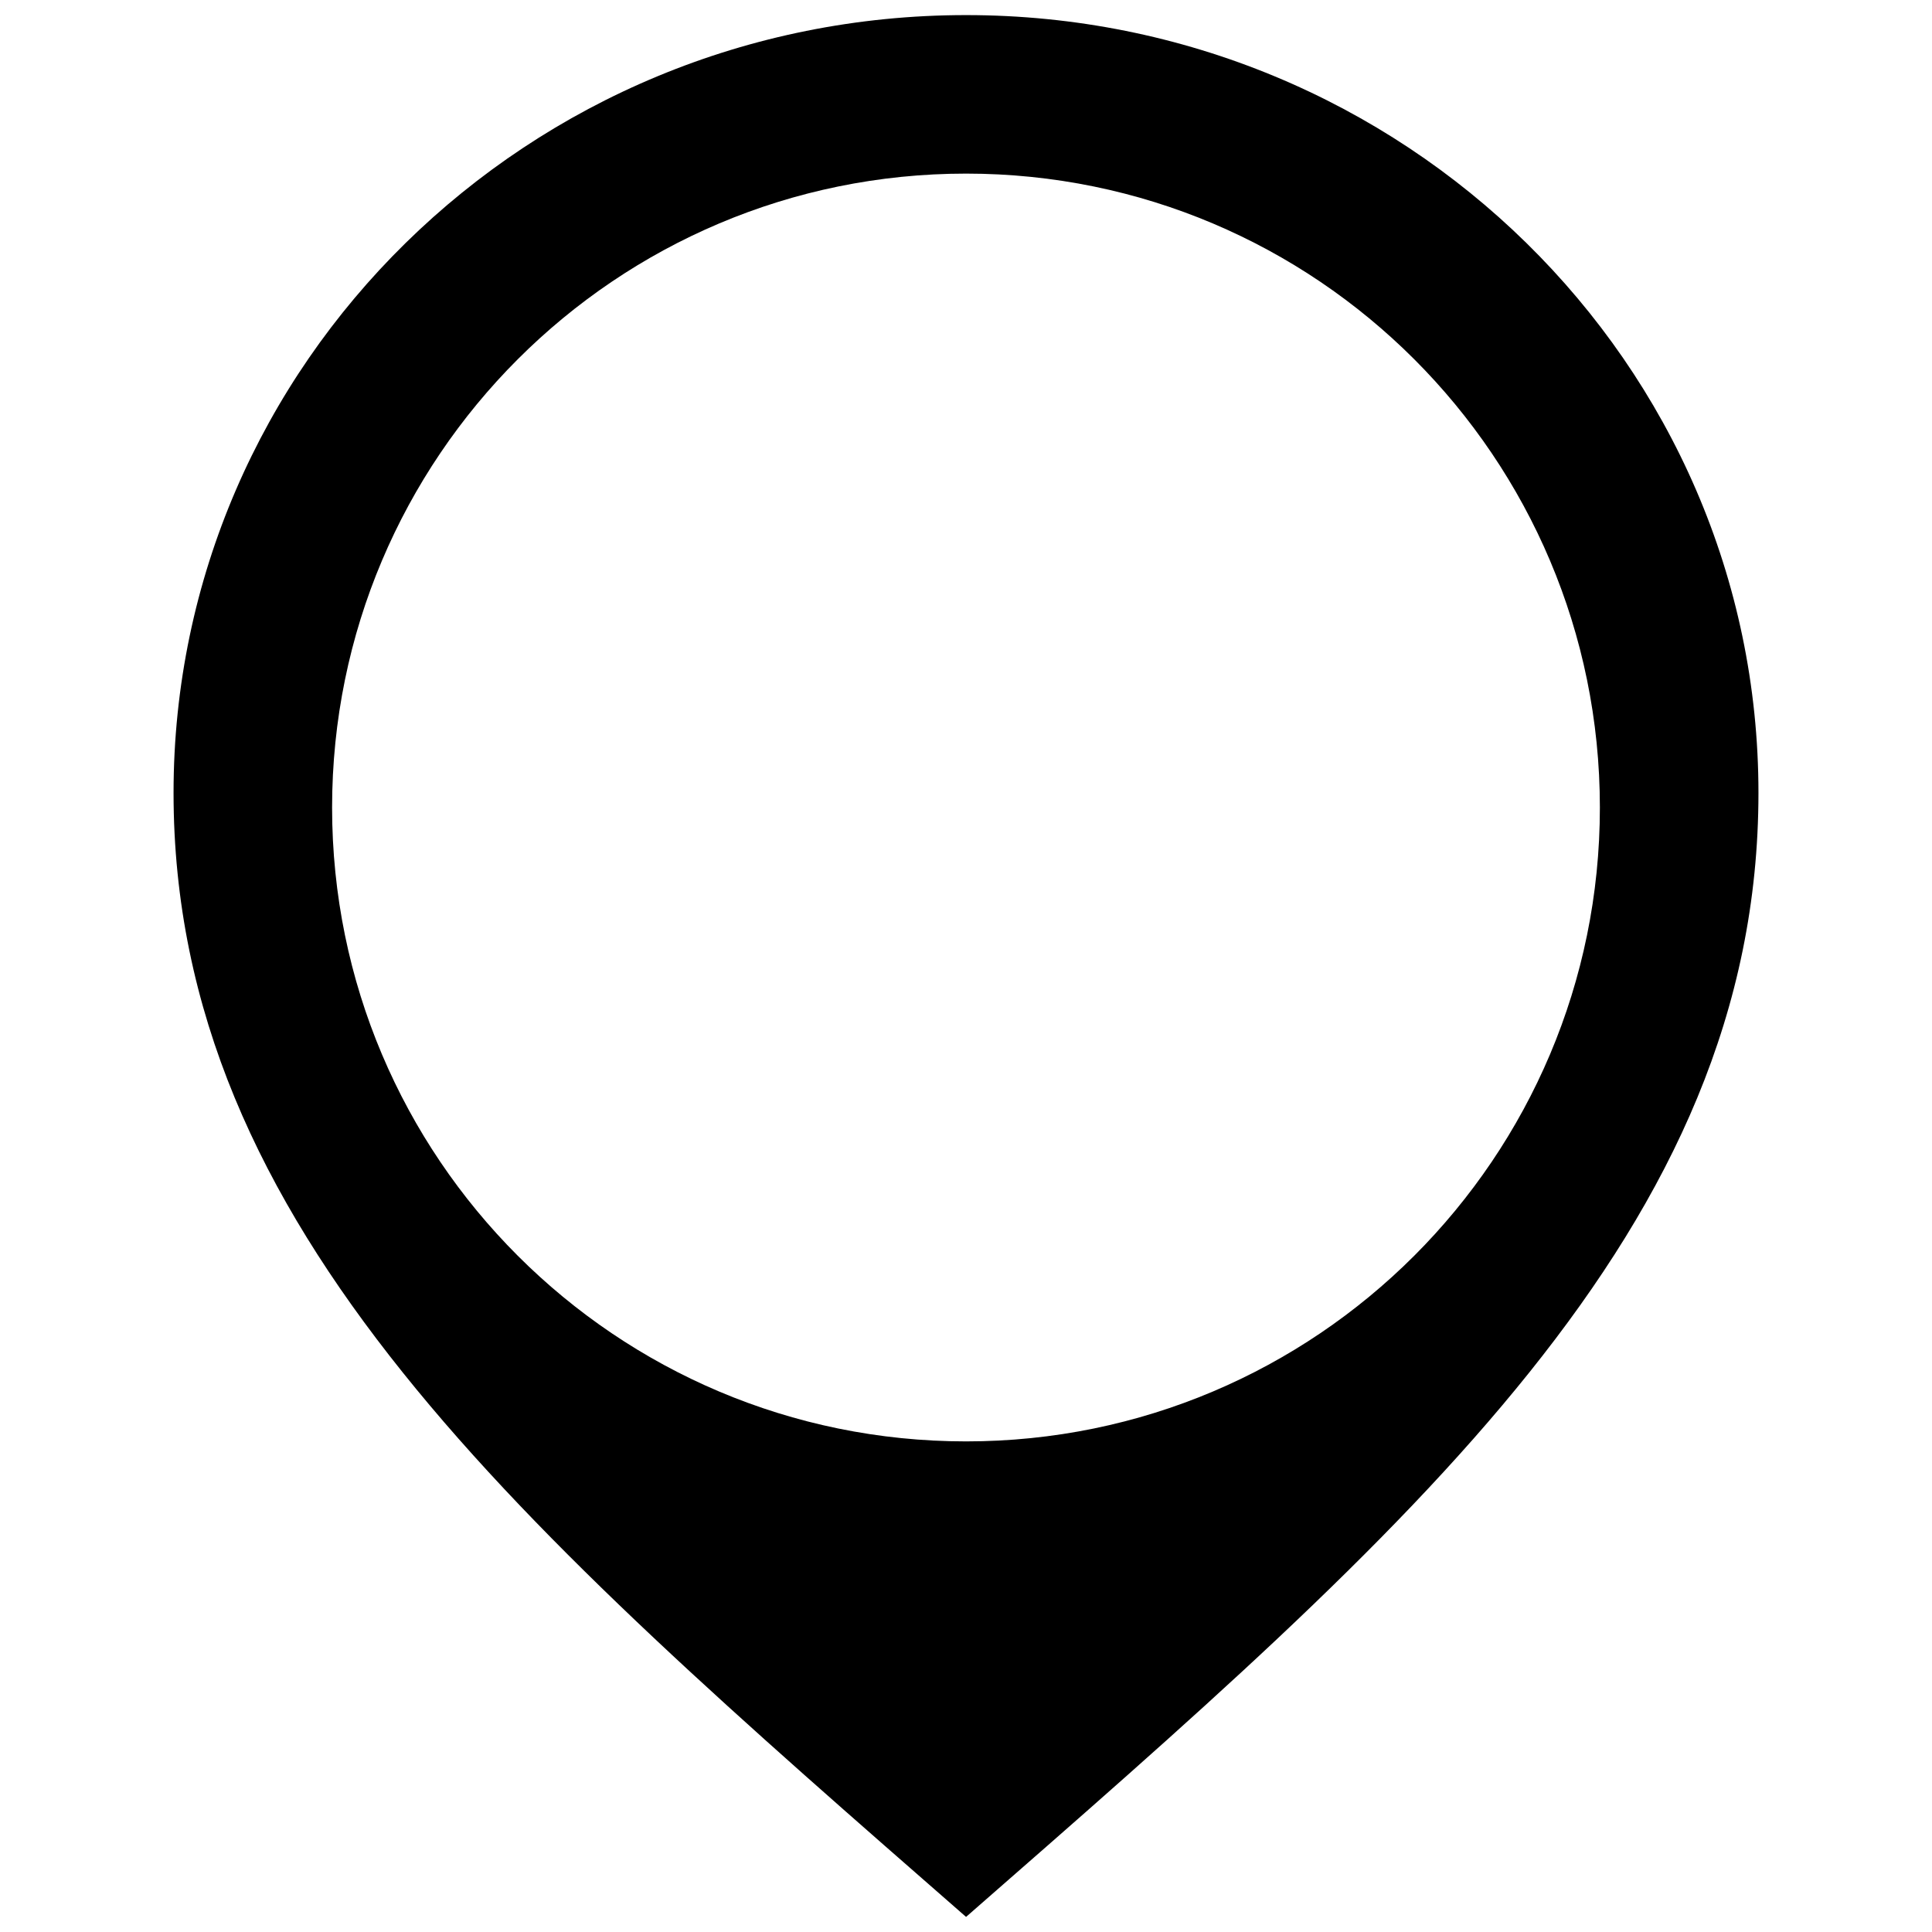
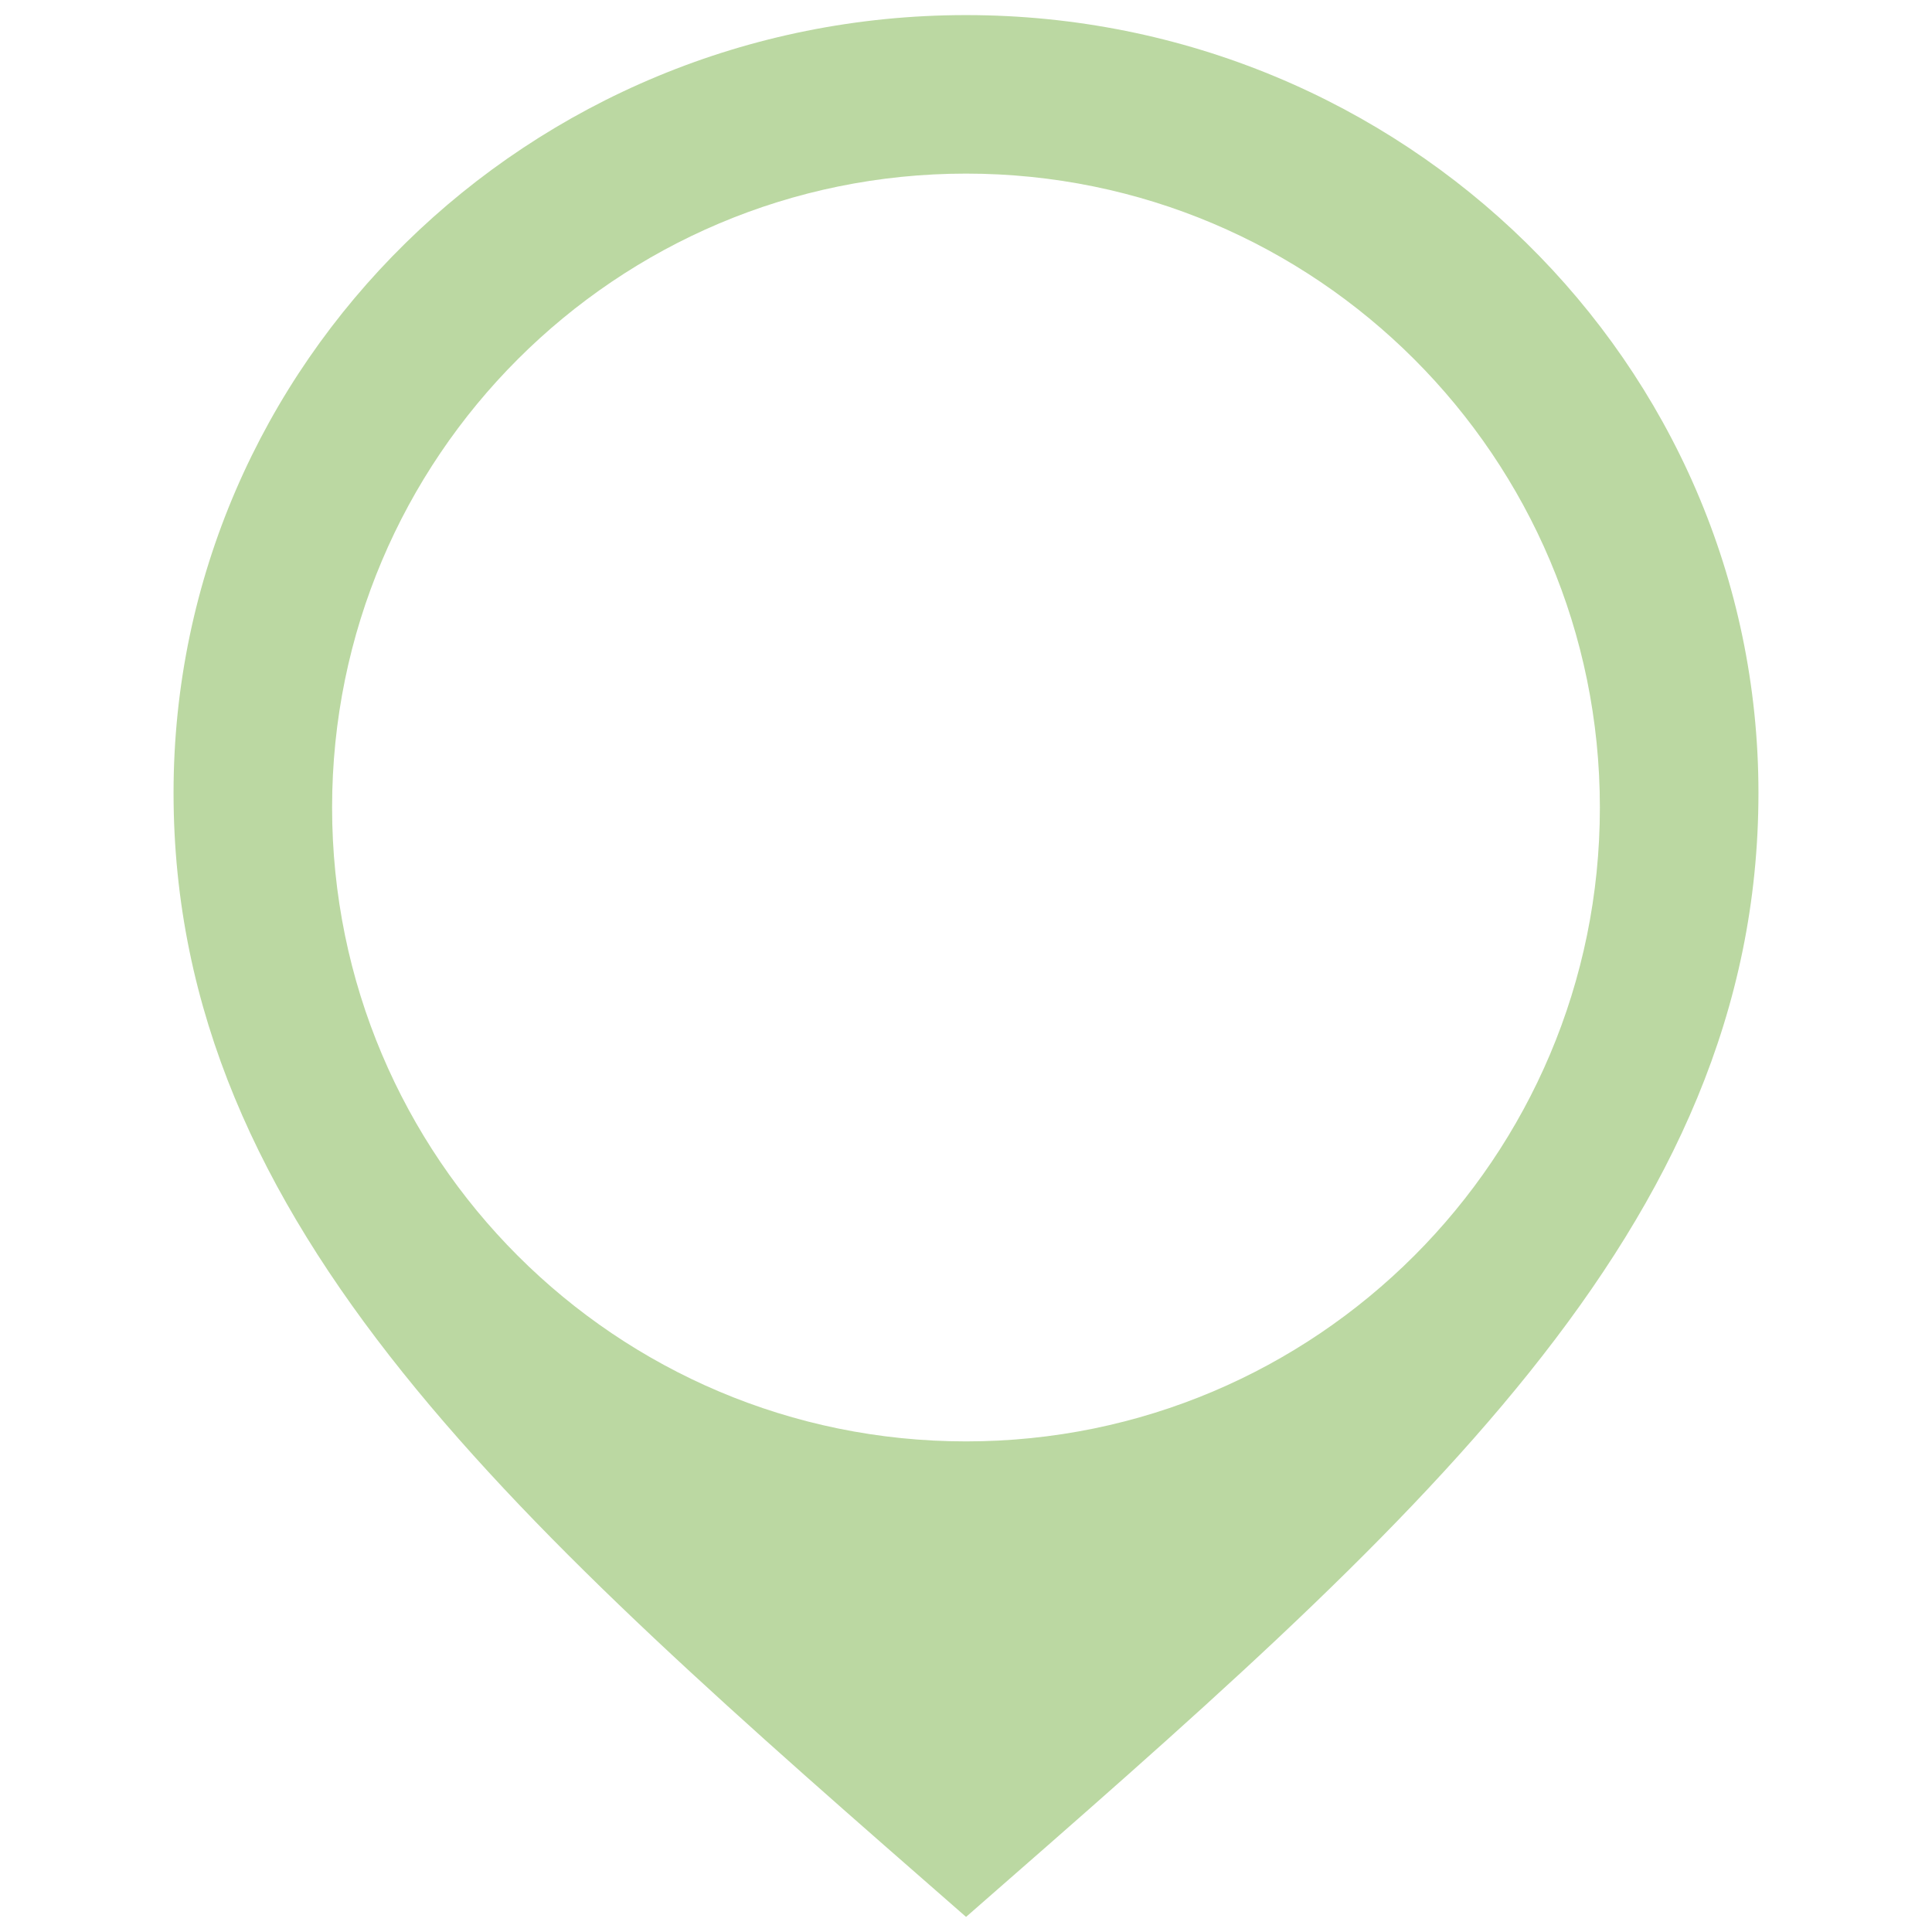
- <svg xmlns="http://www.w3.org/2000/svg" version="1.1" id="Capa_1" x="0px" y="0px" width="64px" height="64px" viewBox="0 0 64 64" enable-background="new 0 0 64 64" xml:space="preserve">
+ <svg xmlns="http://www.w3.org/2000/svg" version="1.1" id="Capa_1" x="0px" y="0px" width="64px" height="64px" viewBox="0 0 64 64" enable-background="new 0 0 64 64" xml:space="preserve" fill="#BBD8A2">
  <path d="M32.002,0.5C17.508,0.5,5.749,12.035,5.749,26.263c0,14.453,11.486,24.328,26.253,37.237  c14.764-12.909,26.249-22.784,26.249-37.237C58.251,12.035,46.492,0.5,32.002,0.5 M32.002,47.748  c-11.601,0-21.001-9.401-21.001-20.999c0-11.597,9.4-20.998,21.001-20.998c11.597,0,20.996,9.401,20.996,20.998  C52.998,38.347,43.599,47.748,32.002,47.748" />
</svg>
